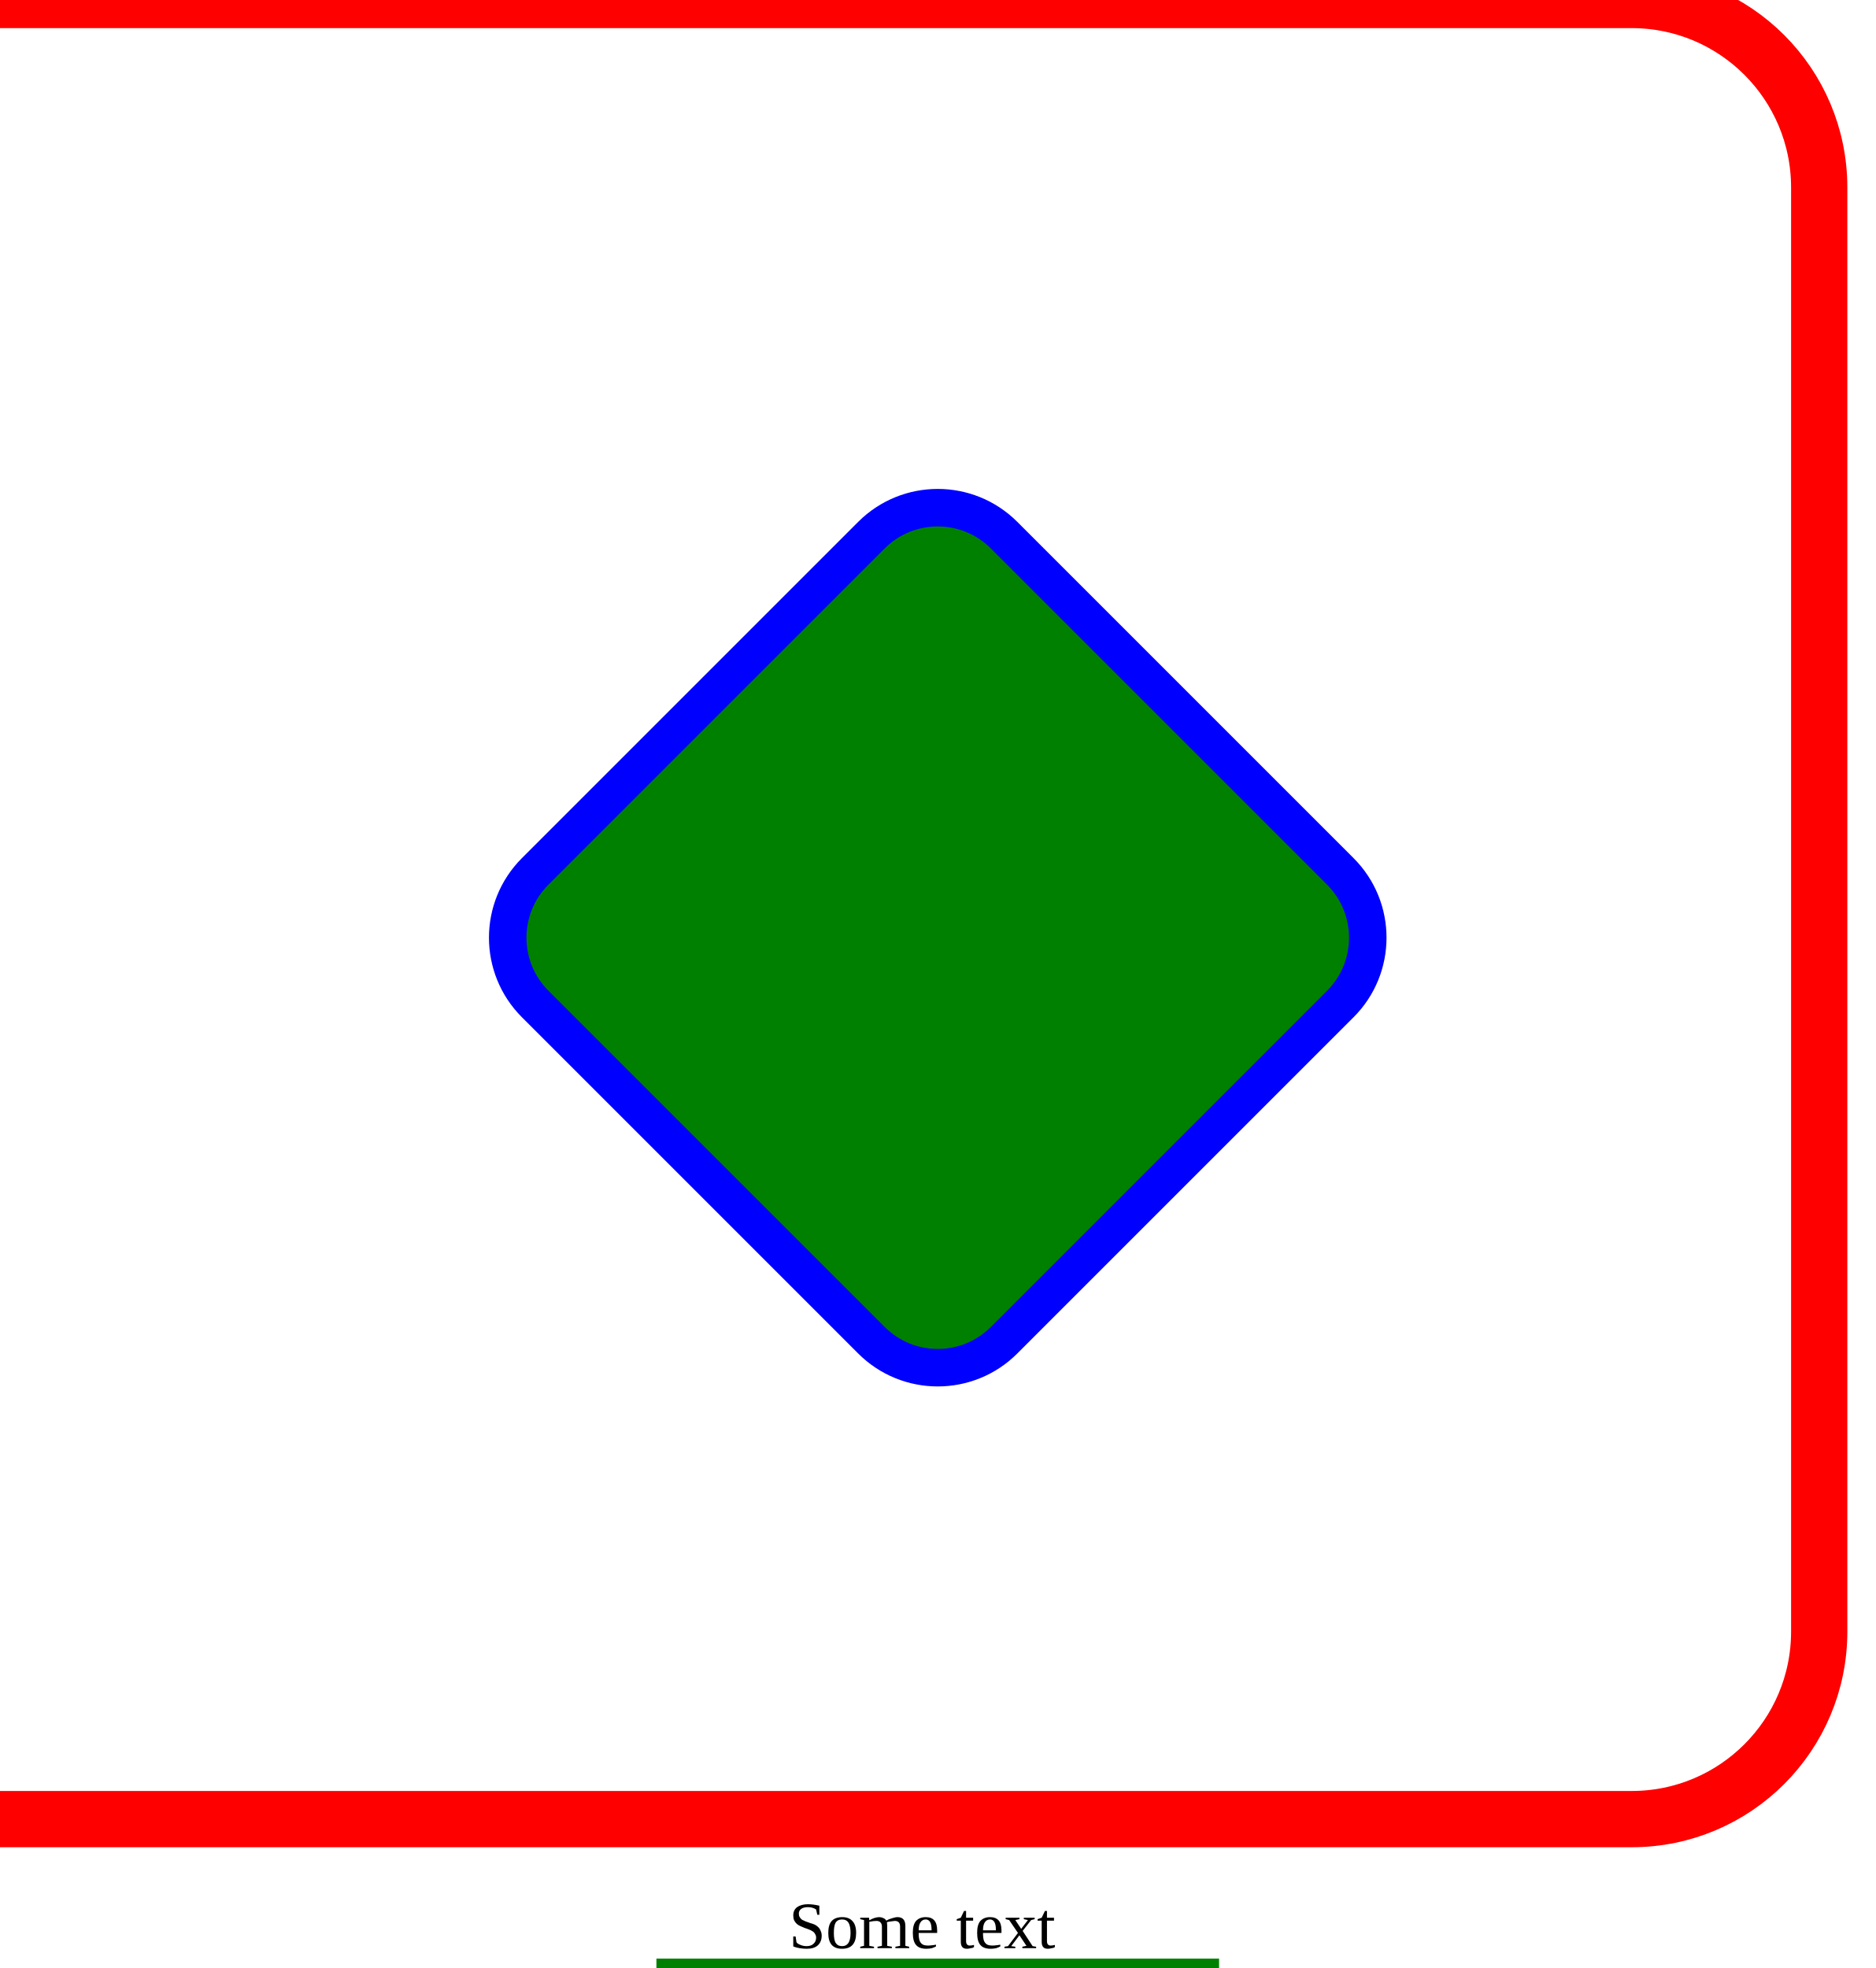
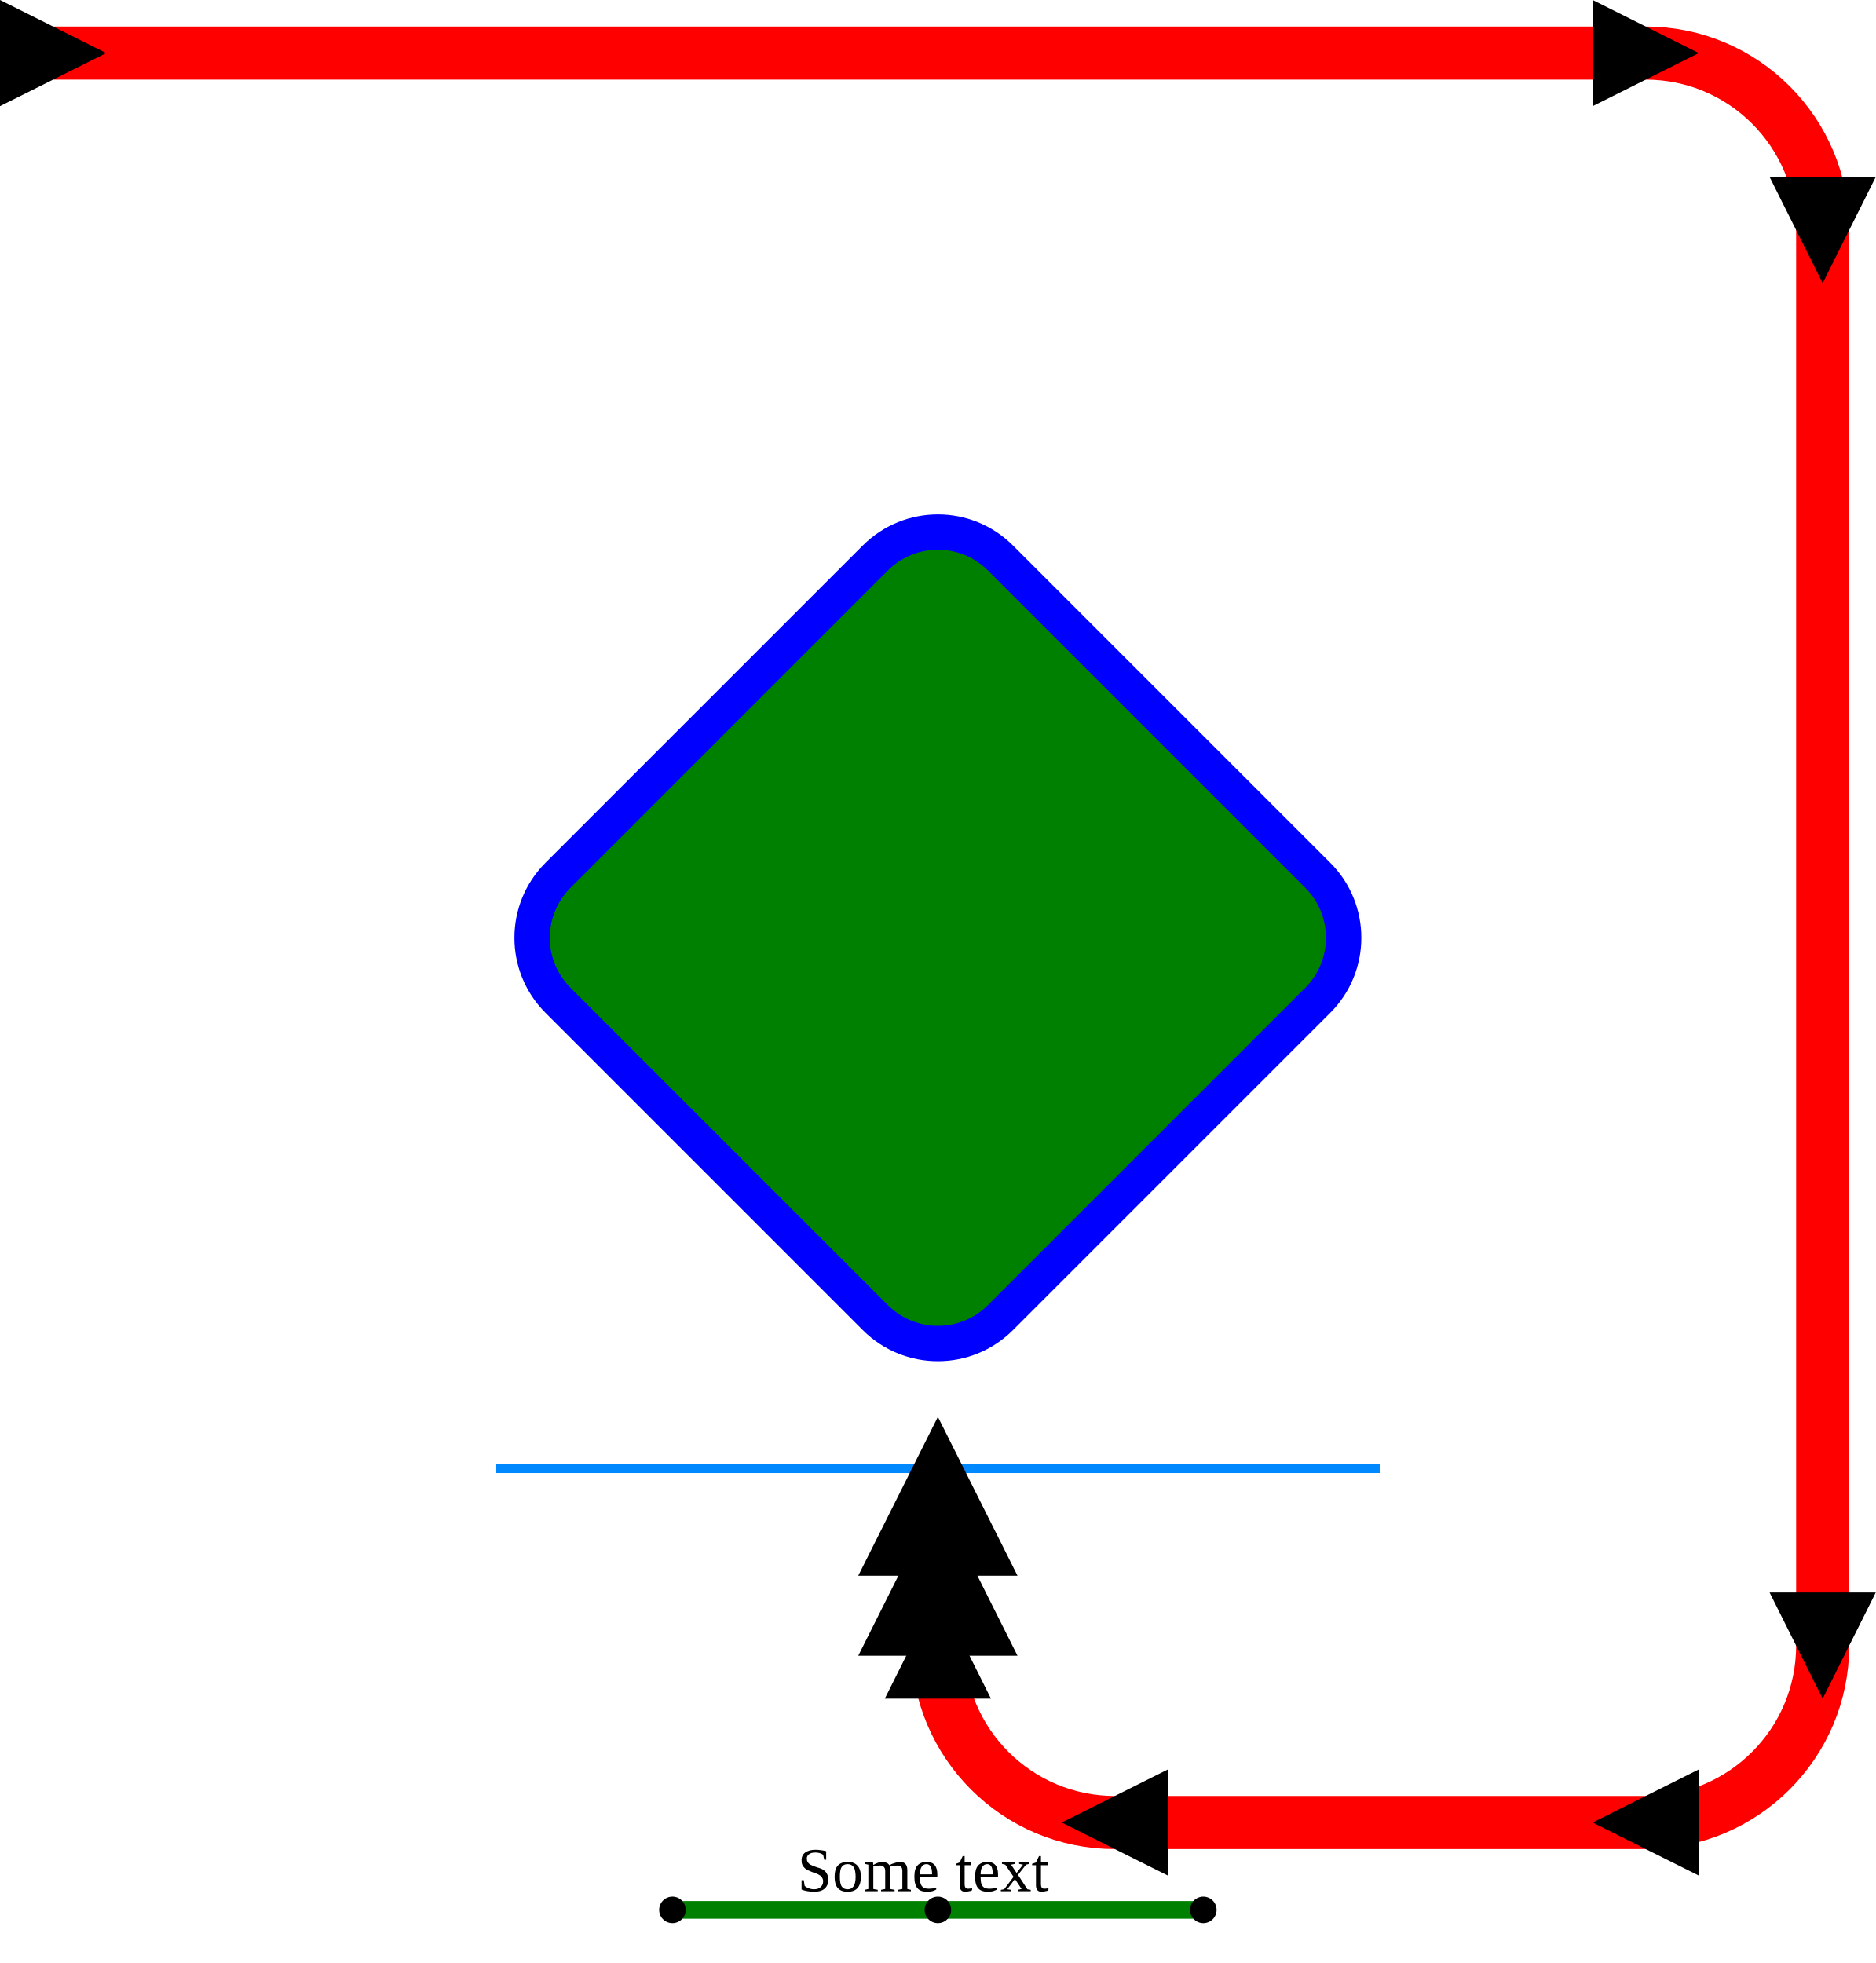
- <svg xmlns="http://www.w3.org/2000/svg" version="2.0" width="100mm" height="104.939mm" viewBox="-50 -52.469 100 104.939">
+ <svg xmlns="http://www.w3.org/2000/svg" version="2.0" width="106mm" height="110.939mm" viewBox="-53 -55.469 106 110.939">
  <defs>
-     <marker id="arrow" viewBox="0 0 10 10" refX="5" refY="5" markerWidth="6" markerHeight="6" markerUnits="strokeWidth" orient="auto">
-       <path fill="context-stroke" d="M 0 0 L 10 5 L 0 10 z" />
+     <marker id="arrow" viewBox="-5 -5 10 10" refX="0" refY="0" markerWidth="2" markerHeight="2" markerUnits="strokeWidth" orient="auto">
+       <g>
+         <path stroke="None" fill="#000000" stroke-width="0" d="M -5,-5 L 5,0 L -5,5" />
+       </g>
    </marker>
-     <marker id="dot" viewBox="0 0 10 10" refX="5" refY="5" markerWidth="5" markerHeight="5" markerUnits="strokeWidth">
-       <circle cx="5" cy="5" r="5" fill="context-stroke" />
+     <marker id="fatarrow" viewBox="-2.5 -5 5 10" refX="0" refY="0" markerWidth="2" markerHeight="2" markerUnits="strokeWidth" orient="auto">
+       <g>
+         <path stroke="None" fill="#000000" stroke-width="0" d="M -2.5,-5 L 2.5,0 L -2.5,5" />
+       </g>
+     </marker>
+     <marker id="dblarrow_old" viewBox="-5 -5 10 10" refX="1.7" refY="0" markerWidth="2" markerHeight="2" markerUnits="strokeWidth" orient="auto">
+       <g>
+         <path stroke="None" fill="#000000" stroke-width="0" d="M 5,0 L -1.65,-5 L -1.65,0 L 1.65,0 L -5,-5 L -5,5 L 1.65,0 L -1.65,0 L -1.65,5 L 5,0" />
+       </g>
+     </marker>
+     <marker id="dblarrow" viewBox="-7.5 -5 15 10" refX="4.25" refY="0" markerWidth="4.5" markerHeight="20" markerUnits="strokeWidth" orient="auto">
+       <g>
+         <path stroke="None" fill="#000000" stroke-width="0" d="M 7.5,0 L -2.475,-5 L -2.475,0 L 2.475,0 L -7.5,-5 L -7.5,5 L 2.475,0 L -2.475,0 L -2.475,5 L 7.5,0" />
+       </g>
+     </marker>
+     <marker id="circle" viewBox="-10 -10 20 20" refX="0" refY="0" markerWidth="1.5" markerHeight="1.5" markerUnits="strokeWidth" orient="auto">
+       <g>
+         <path stroke="None" fill="#000000" stroke-width="0" d="M 10,0 C 10,5.523 5.523,10 0,10 C -5.523,10 -10,5.523 -10,0 C -10,-5.523 -5.523,-10 -0,-10 C 5.523,-10 10,-5.523 10,-0 z" />
+       </g>
    </marker>
  </defs>
  <g>
-     <path transform="translate(0 -2.4694) " stroke="#ff0000" fill="None" stroke-width="3" d="M -50,-50 L 37,-50 C 42.523,-50 47,-45.523 47,-40 L 47,37 C 47,42.523 42.523,47 37,47 L -50,47" />
+     <path transform="translate(0 -2.4694) " stroke="#0088ff" fill="None" stroke-width="0.5" d="M -25,30 L 25,30" />
+     <path transform="translate(0 -2.4694) " stroke="#ff0000" fill="None" marker-start="url(#arrow)" marker-mid="url(#arrow)" marker-end="url(#dblarrow)" stroke-width="3" d="M -50,-50 L 40,-50 C 45.523,-50 50,-45.523 50,-40 L 50,40 C 50,45.523 45.523,50 40,50 L 10,50 C 4.477,50 0,45.523 0,40 L 0,30" />
    <path transform="translate(0 -2.4694) " stroke="#0000ff" fill="#008000" stroke-width="2" d="M 3.535,-21.465 L 21.465,-3.535 C 23.417,-1.583 23.417,1.583 21.465,3.535 L 3.535,21.465 C 1.583,23.417 -1.583,23.417 -3.535,21.465 L -21.465,3.535 C -23.417,1.583 -23.417,-1.583 -21.465,-3.535 L -3.535,-21.465 C -1.583,-23.417 1.583,-23.417 3.535,-21.465 z" />
    <g transform="translate(0 50) ">
      <text transform="translate(-7.9375 -2.4694) " fill="#000000" x="0" y="3.881" font-size="3.528" stroke="None">Some text</text>
-       <path transform="translate(0 2.4694) " stroke="#008000" fill="None" stroke-width="1" d="M -15,0 L 15,0" />
+       <path transform="translate(0 2.4694) " stroke="#008000" fill="None" marker-start="url(#circle)" marker-mid="url(#circle)" marker-end="url(#circle)" stroke-width="1" d="M -15,0 L 0,0 L 15,0" />
    </g>
  </g>
</svg>
